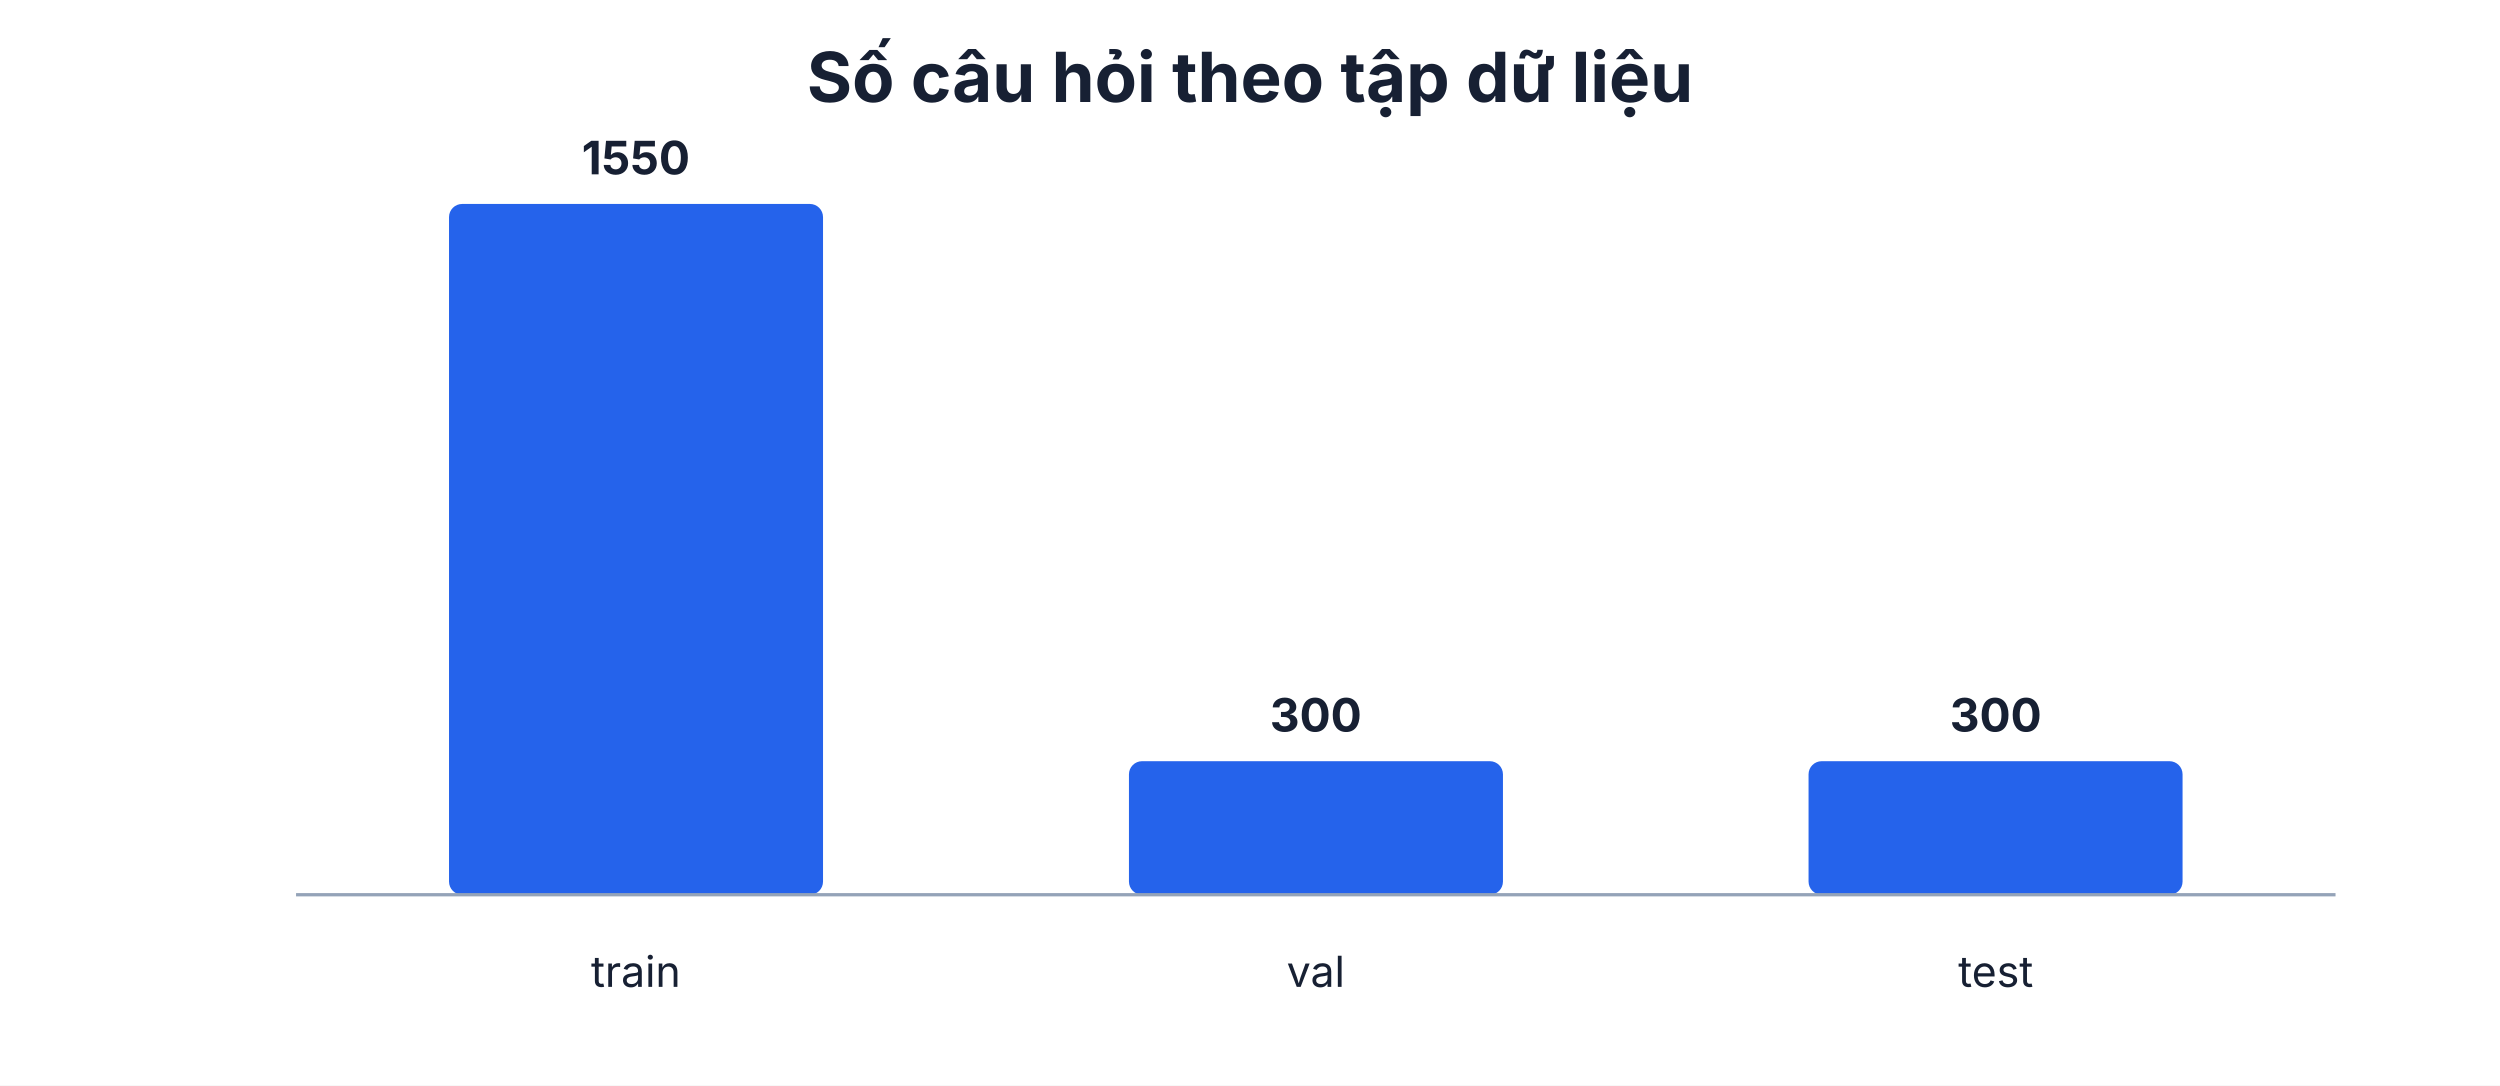
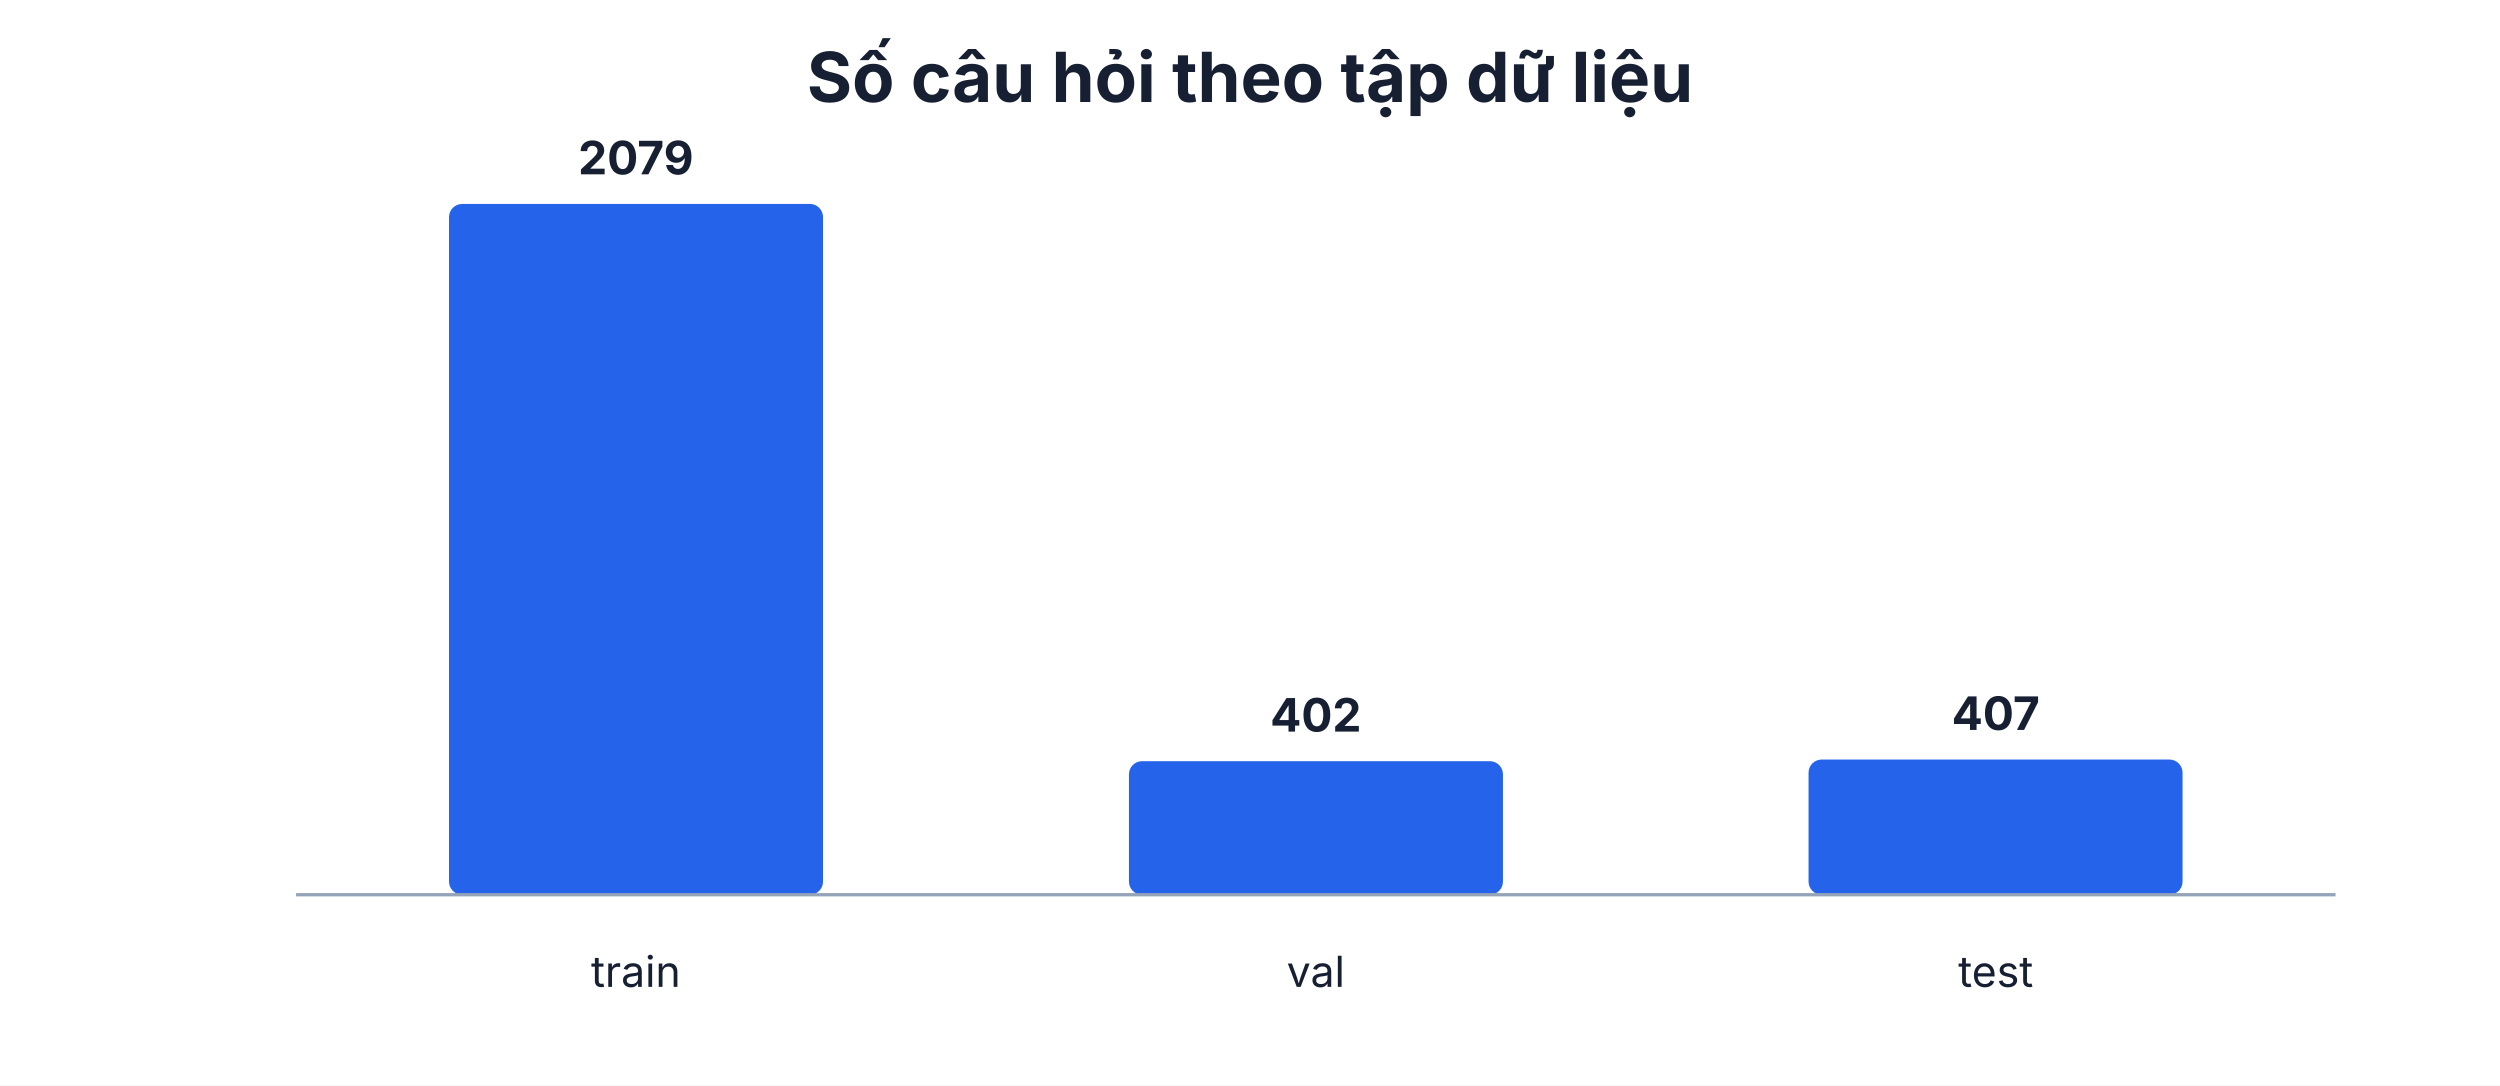
<svg xmlns="http://www.w3.org/2000/svg" width="760" height="330" viewBox="0 0 760 330" role="img" aria-label="Số câu hỏi theo tập dữ liệu">
  <style>text{font-family:Inter,system-ui,sans-serif;fill:#172033}.title{font-size:21px;font-weight:700}.label{font-size:13px}.value{font-size:14px;font-weight:700}.small{font-size:11px;font-weight:600}.axis{stroke:#94a3b8;stroke-width:1}</style>
  <rect width="760" height="330" fill="#ffffff" />
  <text x="380.0" y="31" text-anchor="middle" class="title">Số câu hỏi theo tập dữ liệu</text>
  <rect x="136.5" y="62.0" width="113.7" height="210.0" rx="4" fill="#2563eb" />
-   <text x="193.3" y="53.0" text-anchor="middle" class="value">1550</text>
+   <text x="193.3" y="53.0" text-anchor="middle" class="value">2079</text>
  <text x="193.3" y="300" text-anchor="middle" class="label">train</text>
  <rect x="343.2" y="231.4" width="113.7" height="40.6" rx="4" fill="#2563eb" />
-   <text x="400.0" y="222.4" text-anchor="middle" class="value">300</text>
+   <text x="400.0" y="222.4" text-anchor="middle" class="value">402</text>
  <text x="400.0" y="300" text-anchor="middle" class="label">val</text>
-   <rect x="549.8" y="231.4" width="113.7" height="40.6" rx="4" fill="#2563eb" />
-   <text x="606.7" y="222.4" text-anchor="middle" class="value">300</text>
+   <rect x="549.8" y="230.9" width="113.7" height="41.1" rx="4" fill="#2563eb" />
+   <text x="606.7" y="221.9" text-anchor="middle" class="value">407</text>
  <text x="606.7" y="300" text-anchor="middle" class="label">test</text>
  <line x1="90" y1="272" x2="710" y2="272" class="axis" />
</svg>
